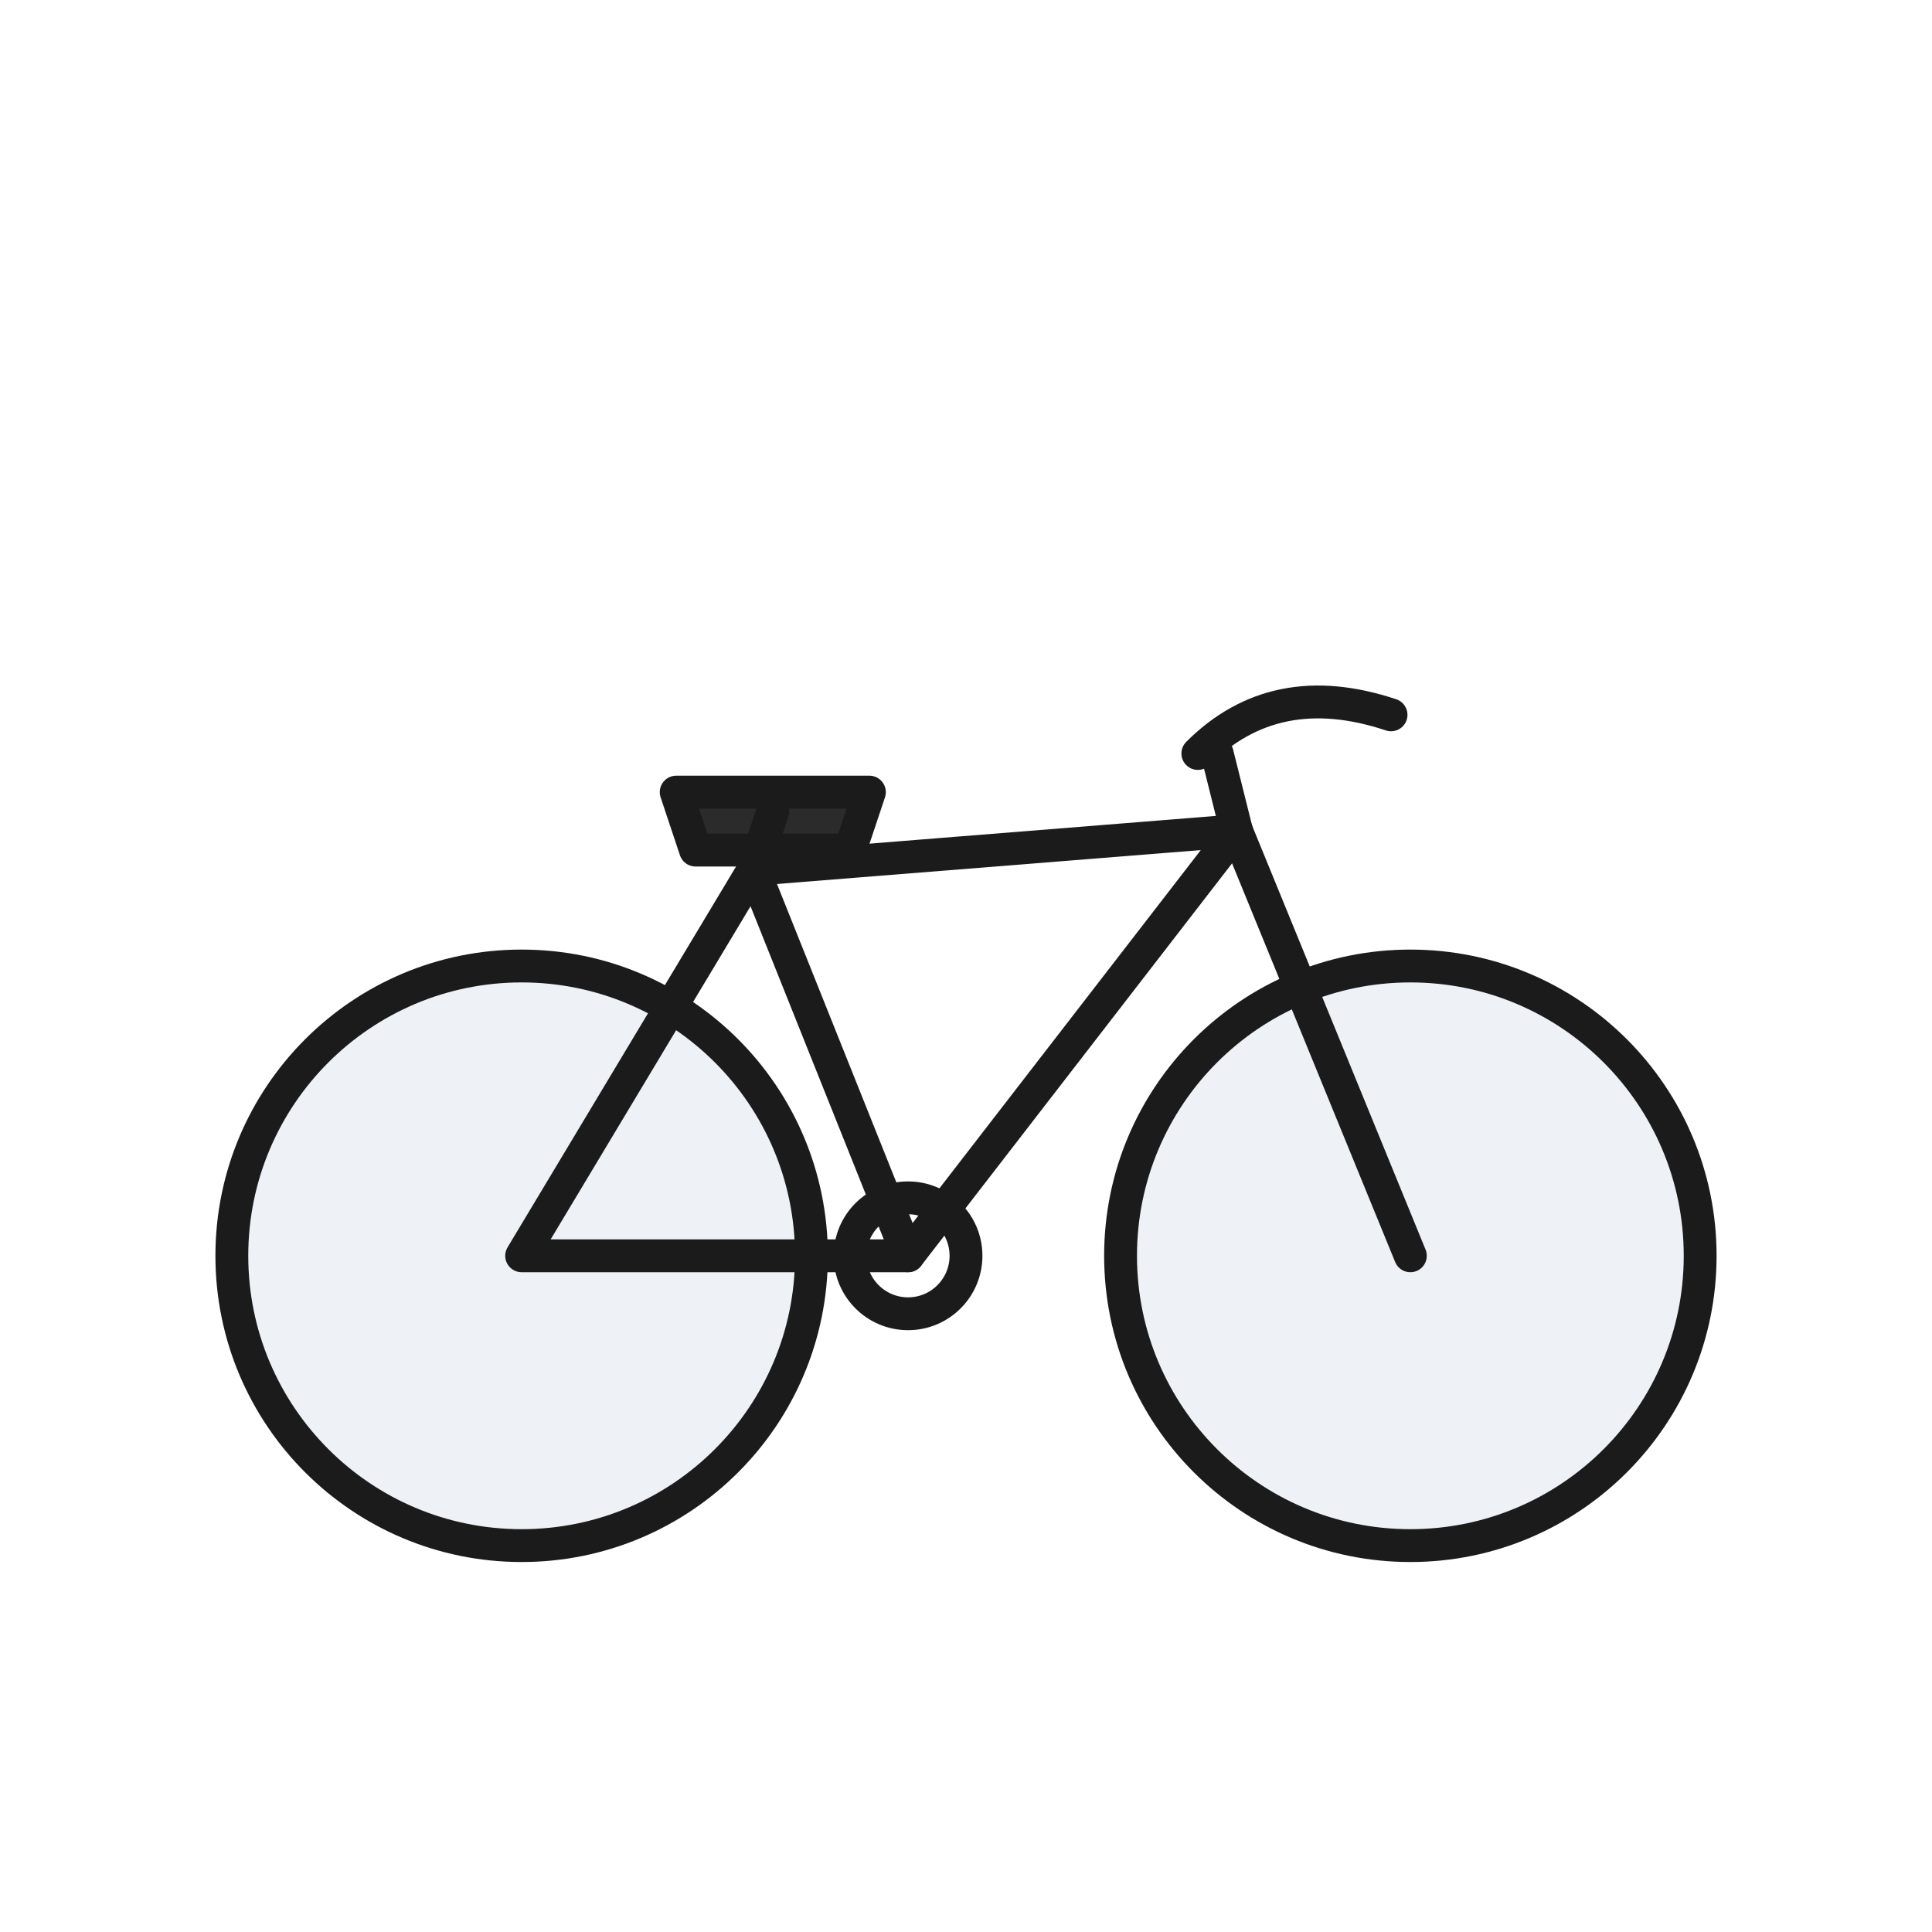
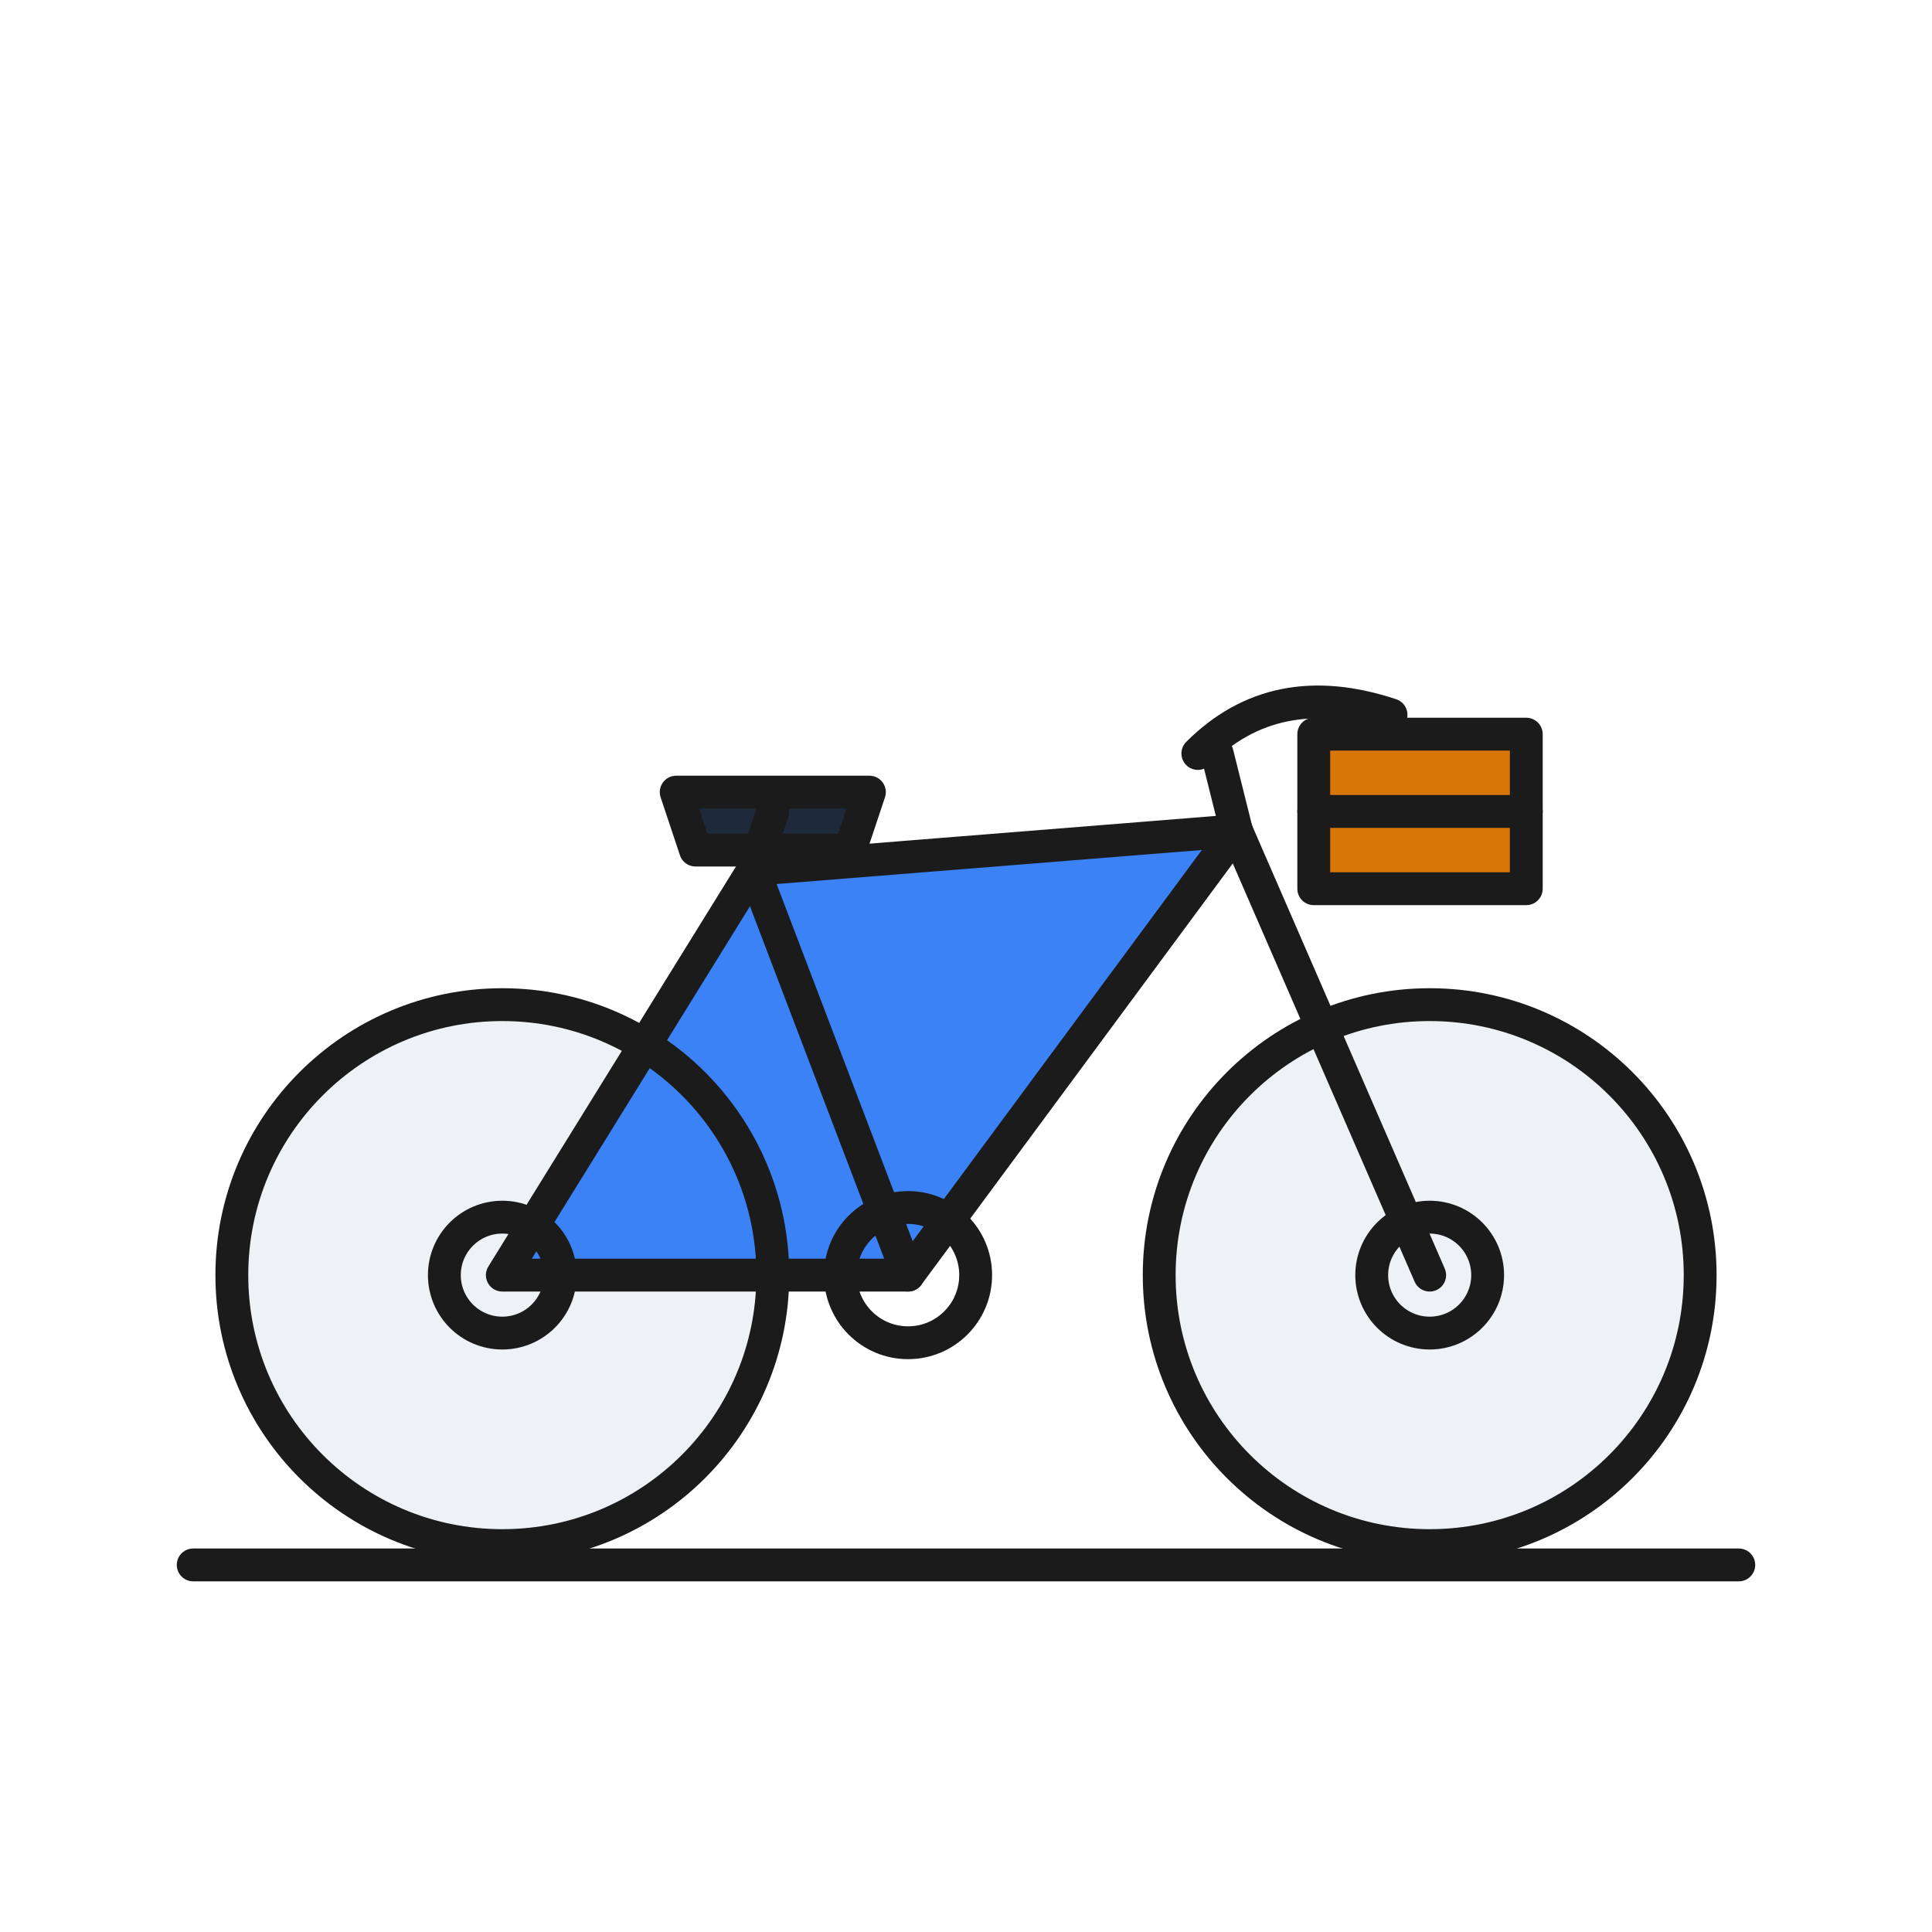
<svg xmlns="http://www.w3.org/2000/svg" viewBox="0 0 200 200">
-   <path d="M24,130 A30,30 0 1,0 84,130 A30,30 0 1,0 24,130 Z M116,130 A30,30 0 1,0 176,130 A30,30 0 1,0 116,130 Z" fill="#EEF2F6" />
-   <path d="M70,82 L90,82 L88,88 L72,88 Z" fill="#2B2B2B" />
+   <path d="M24,132 A28,28 0 1,0 80,132 A28,28 0 1,0 24,132 Z M120,132 A28,28 0 1,0 176,132 A28,28 0 1,0 120,132 Z" fill="#EEF2F6" />
+   <path d="M70,82 L90,82 L88,88 L72,88 Z" fill="#1E293B" />
+   <path d="M136,76 L158,76 L158,92 L136,92 Z" fill="#D97706" />
+   <path d="M52,132 L94,132 L128,86 L78,90 Z" fill="#3B82F6" />
  <g fill="none" stroke="#1B1B1B" stroke-width="3.4" stroke-linecap="round" stroke-linejoin="round">
-     <path d="M24,130 A30,30 0 1,0 84,130 A30,30 0 1,0 24,130 Z" />
-     <path d="M116,130 A30,30 0 1,0 176,130 A30,30 0 1,0 116,130 Z" />
-     <path d="M54,130 L94,130 L128,86 L78,90 Z" />
-     <path d="M78,90 L94,130" />
-     <path d="M128,86 L146,130" />
+     <path d="M24,132 A28,28 0 1,0 80,132 A28,28 0 1,0 24,132 Z" />
+     <path d="M120,132 A28,28 0 1,0 176,132 A28,28 0 1,0 120,132 Z" />
+     <path d="M46,132 A6,6 0 1,0 58,132 A6,6 0 1,0 46,132 Z" />
+     <path d="M142,132 A6,6 0 1,0 154,132 A6,6 0 1,0 142,132 Z" />
+     <path d="M52,132 L94,132 L128,86 L78,90 Z" />
+     <path d="M78,90 L94,132" />
+     <path d="M128,86 L148,132" />
    <path d="M70,82 L90,82 L88,88 L72,88 Z" />
    <path d="M78,90 L80,84" />
    <path d="M124,78 Q132,70 144,74" />
    <path d="M128,86 L126,78" />
-     <path d="M88,130 A6,6 0 1,0 100,130 A6,6 0 1,0 88,130 Z" />
+     <path d="M87,132 A7,7 0 1,0 101,132 A7,7 0 1,0 87,132 Z" />
+     <path d="M136,76 L158,76 L158,92 L136,92 Z" />
+     <path d="M136,84 L158,84" />
+     <path d="M20,162 L180,162" />
  </g>
</svg>
